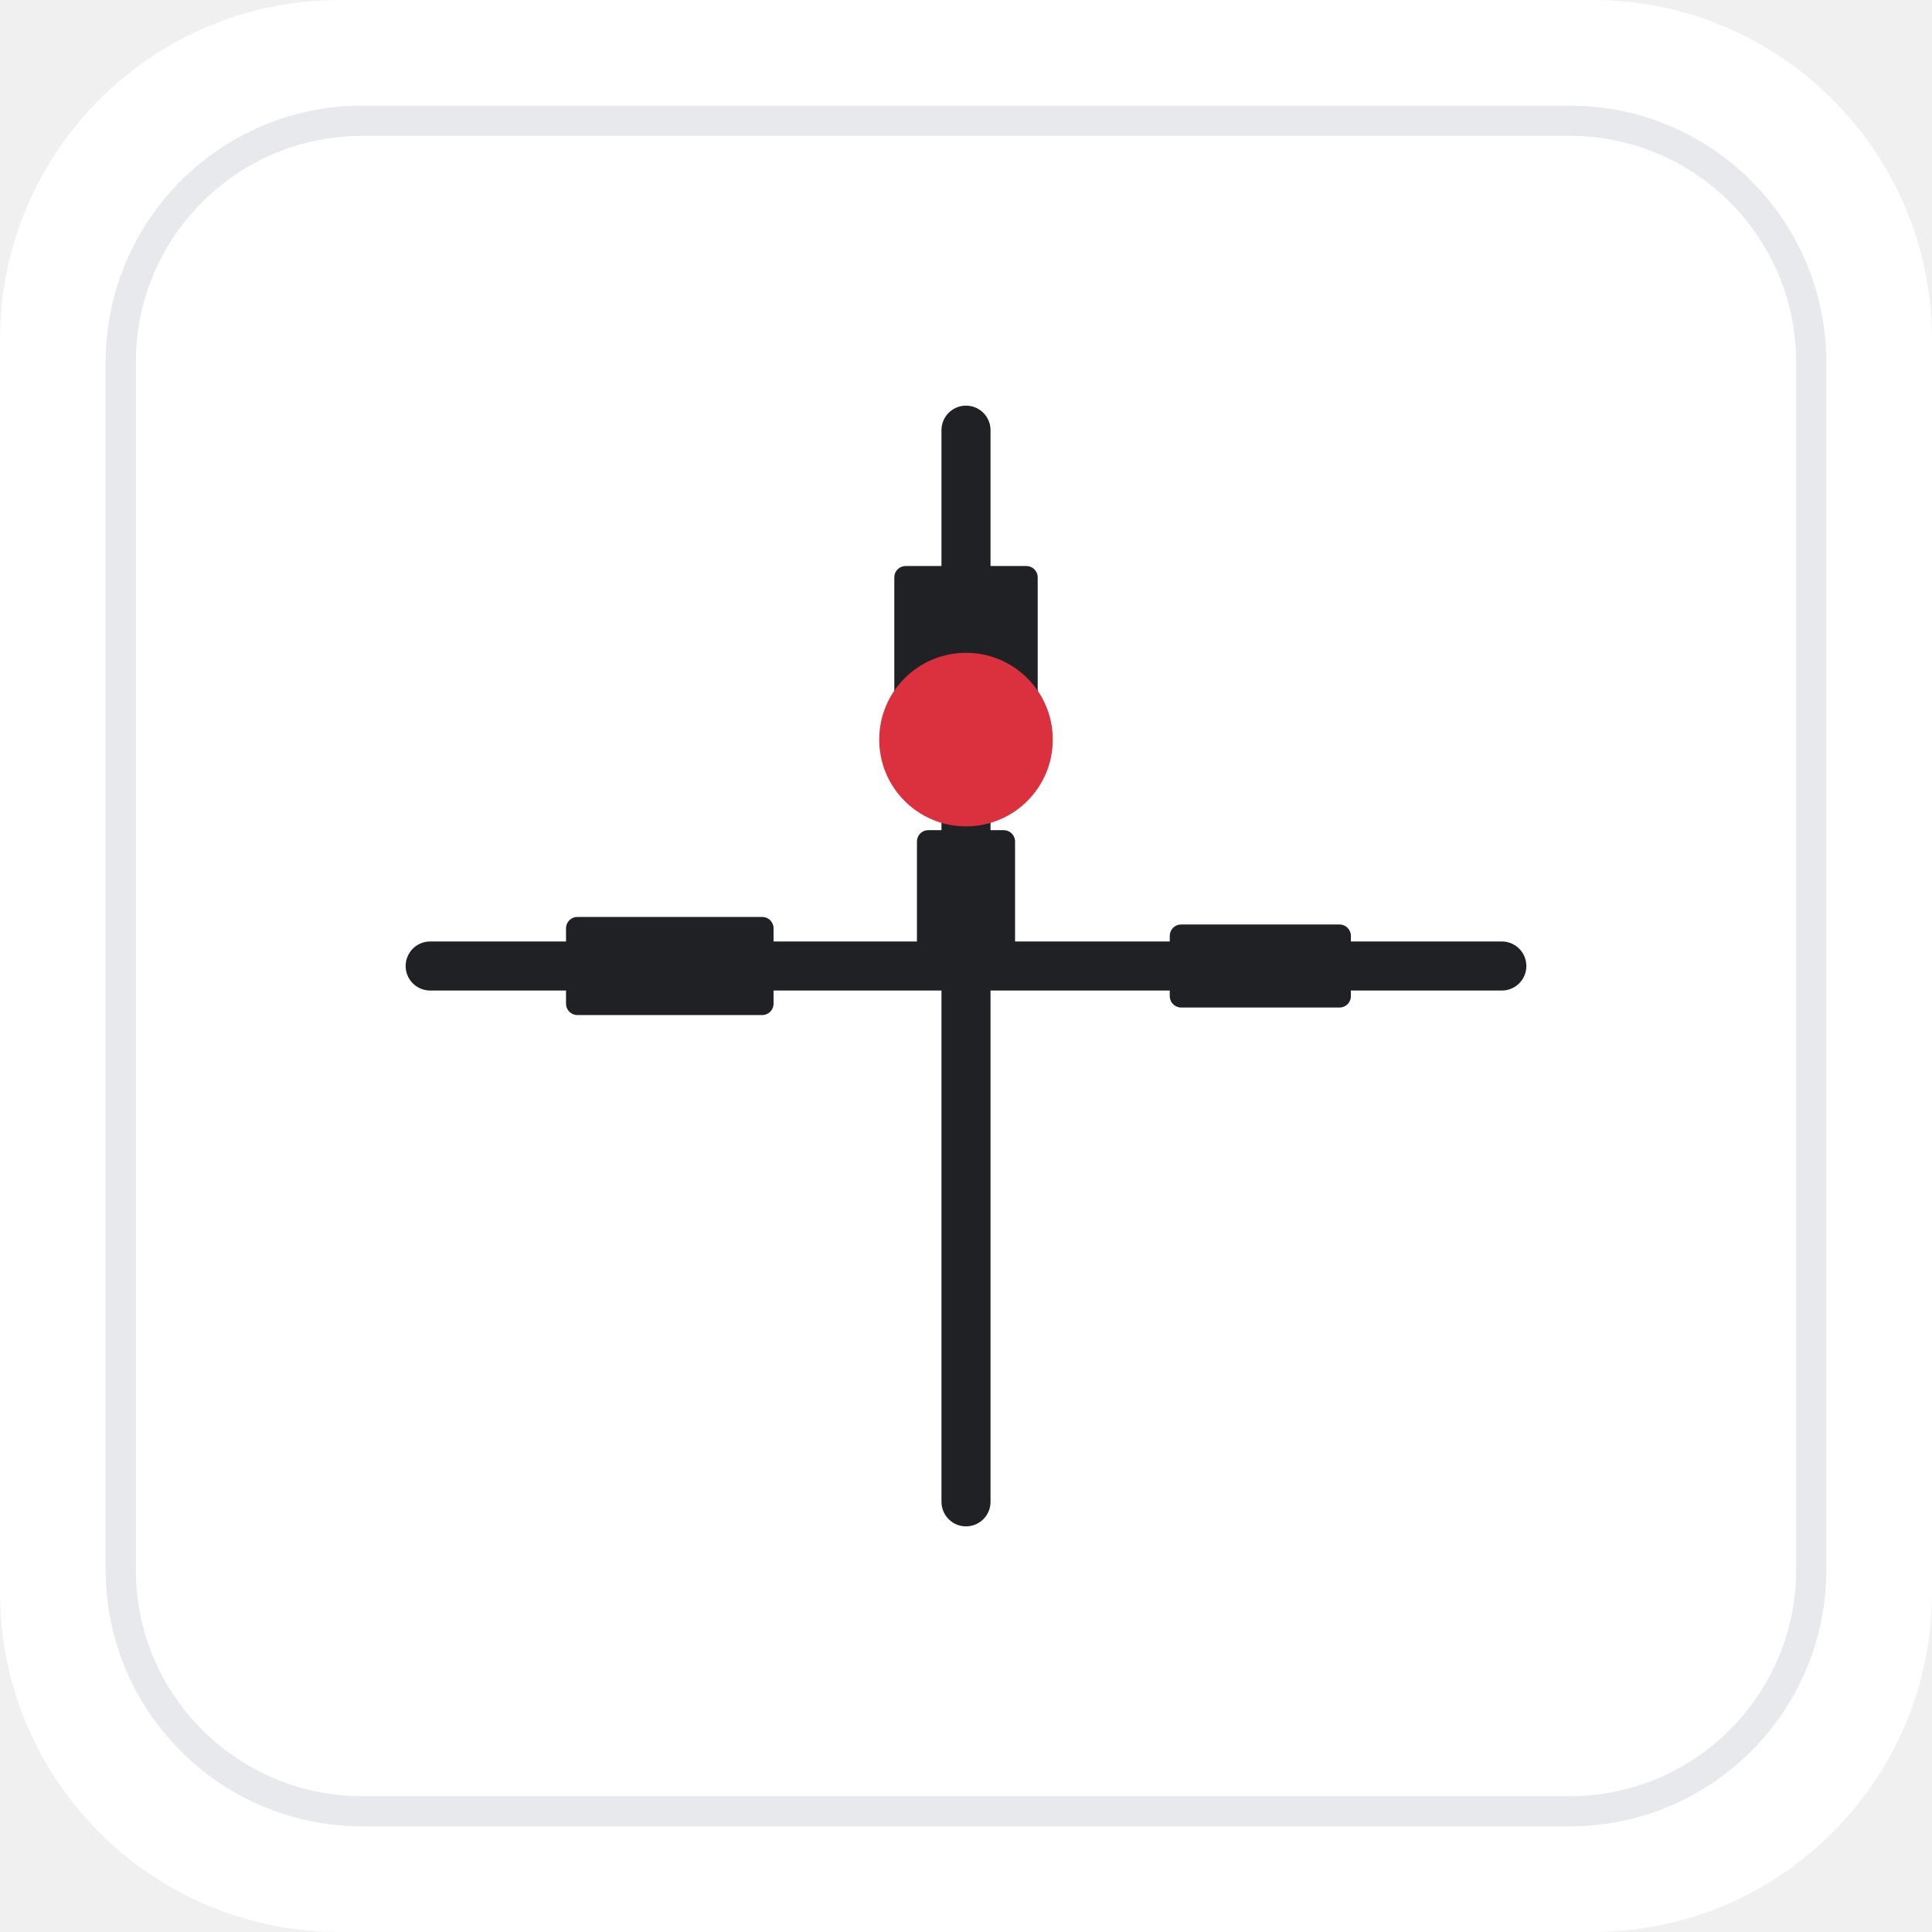
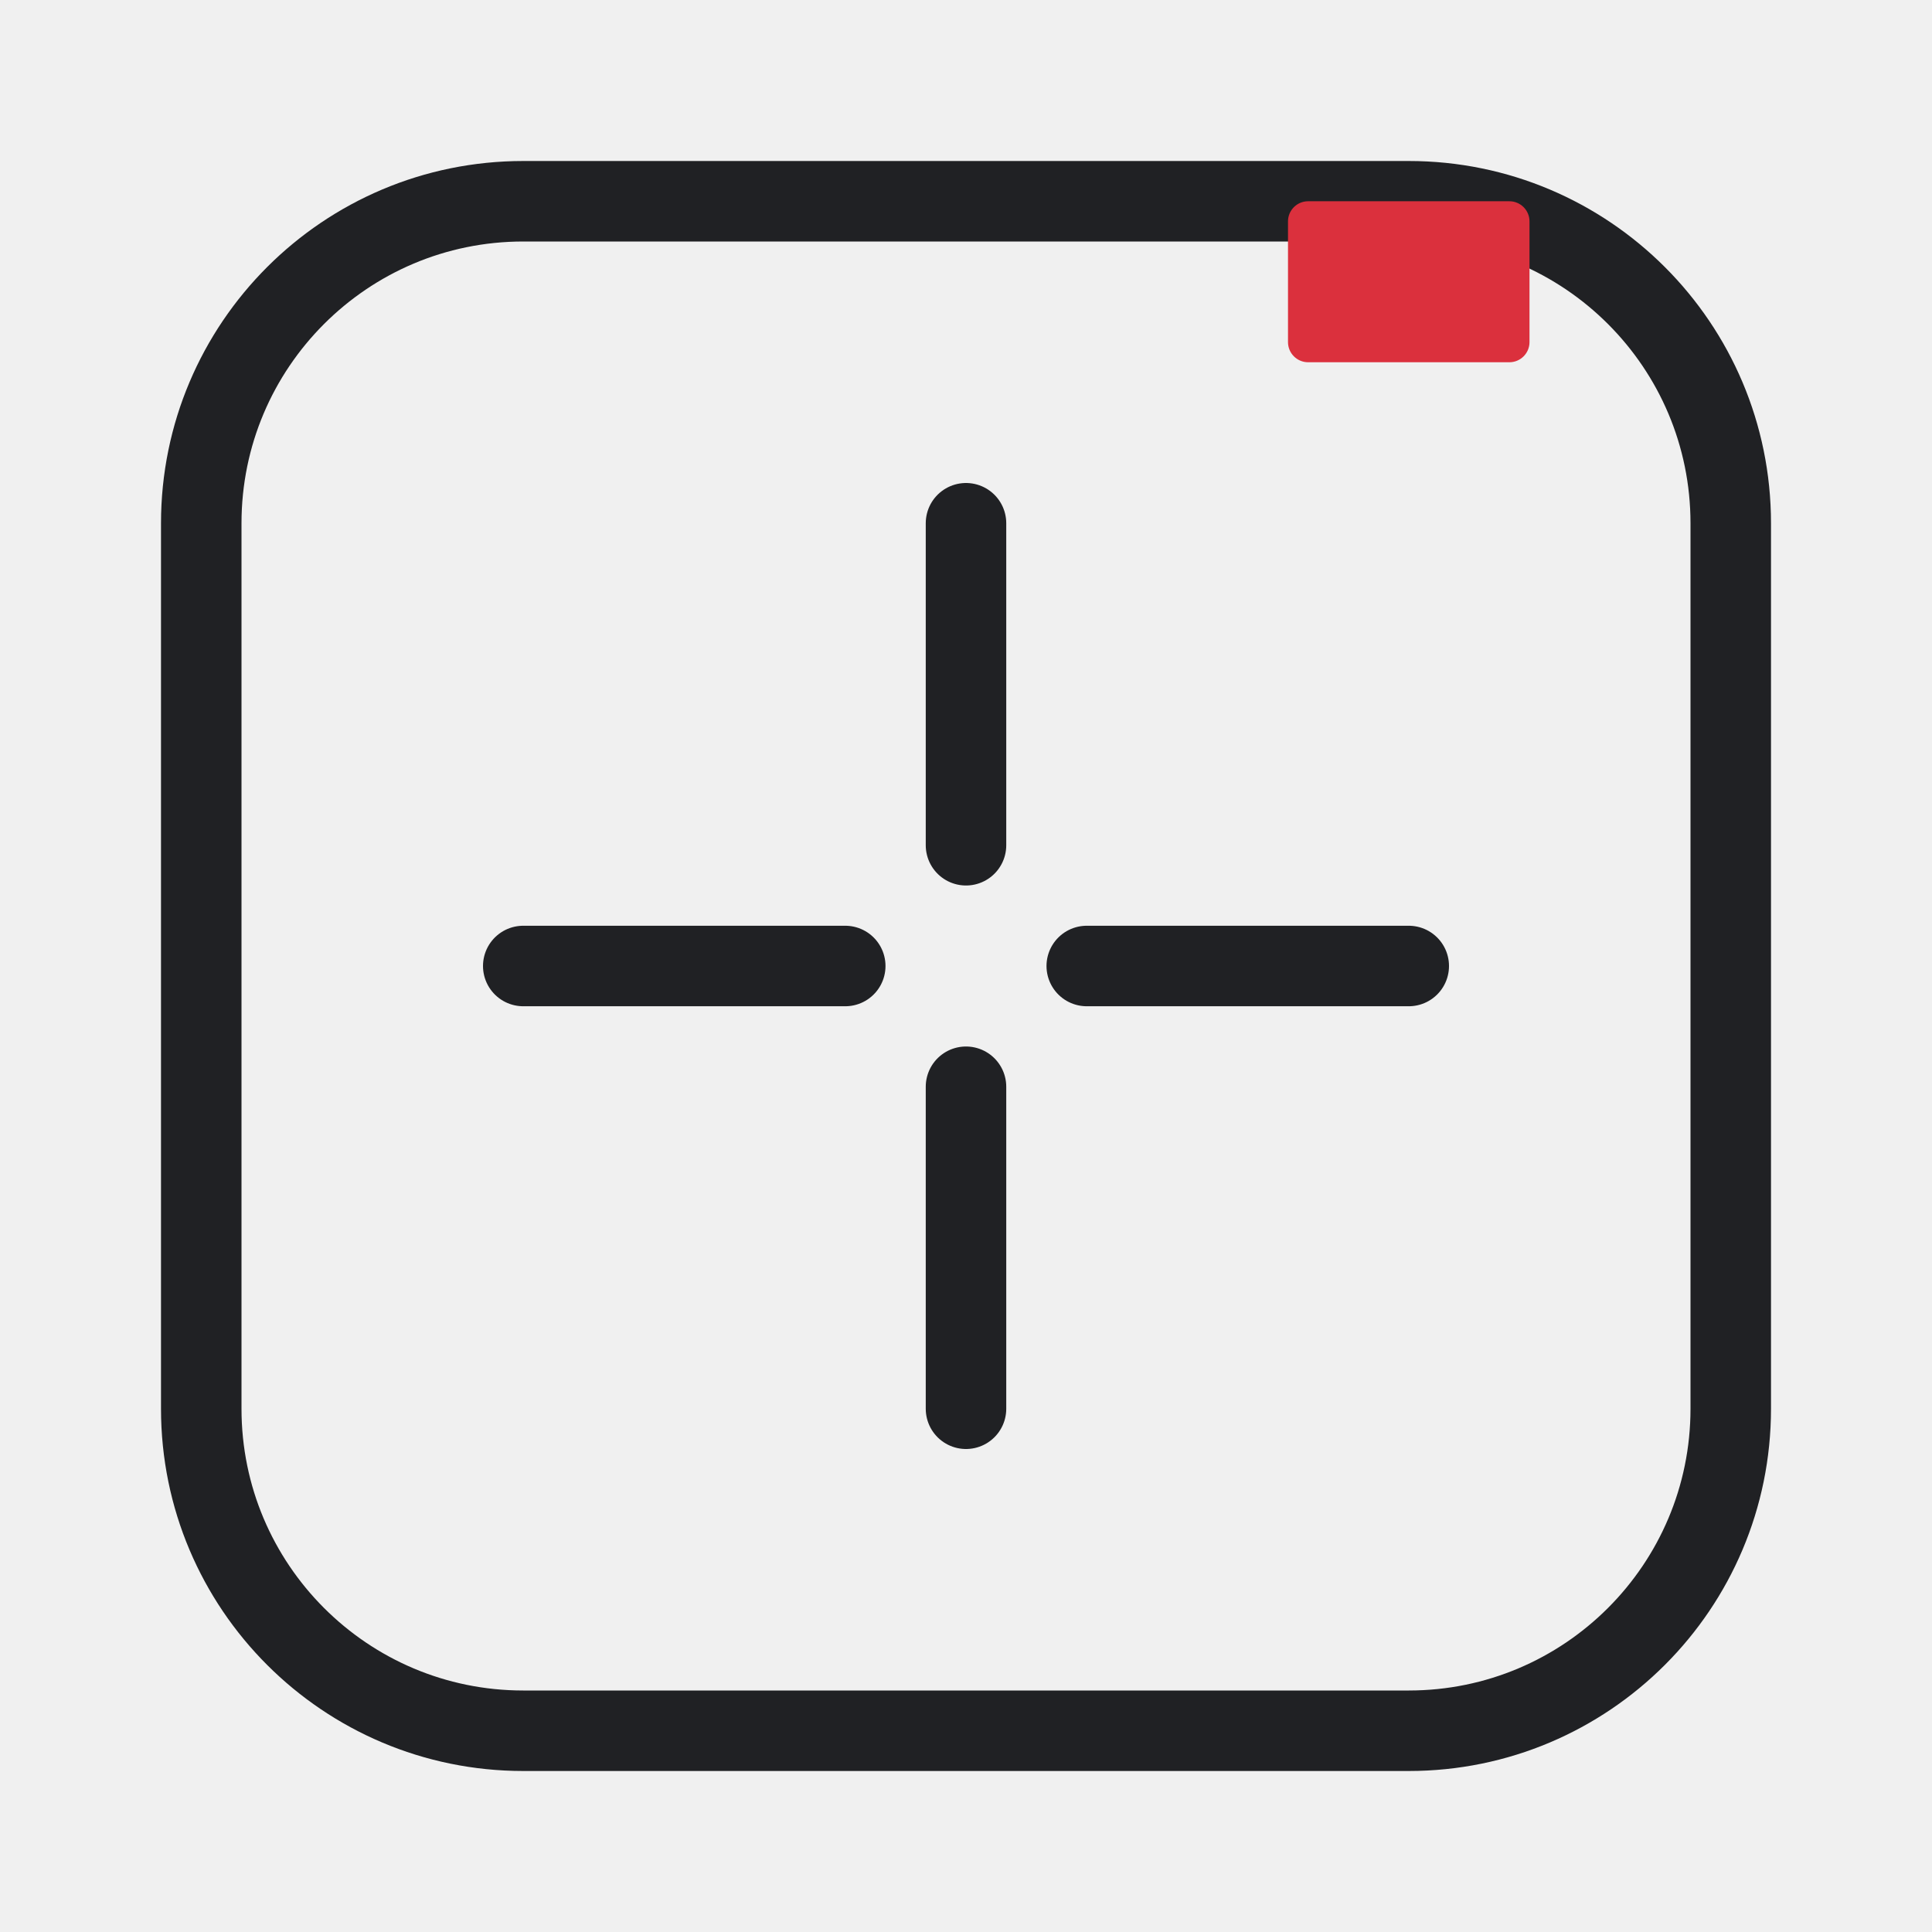
- <svg xmlns="http://www.w3.org/2000/svg" width="1024" height="1024" viewBox="0 0 1024 1024">
-   <rect width="1024" height="1024" rx="180" fill="#ffffff" />
-   <rect x="64" y="64" width="896" height="896" rx="128" fill="none" stroke="#e8e9ed" stroke-width="16" />
-   <g stroke="#202124" stroke-width="26" stroke-linecap="round">
-     <line x1="512" y1="228" x2="512" y2="796" />
-     <line x1="228" y1="512" x2="796" y2="512" />
+ <svg xmlns="http://www.w3.org/2000/svg" viewBox="0 0 48 48" role="img" aria-label="Krest · four directions">
+   <rect x="5" y="5" width="38" height="38" rx="8" fill="none" stroke="#202124" stroke-width="2" />
+   <g fill="none" stroke="#202124" stroke-width="2" stroke-linecap="round">
+     <path d="M24 13V21" />
+     <path d="M27 24H35" />
+     <path d="M24 27V35" />
+     <path d="M13 24H21" />
  </g>
-   <g fill="#202124">
-     <rect x="474" y="300" width="76" height="120" rx="6" />
-     <rect x="486" y="440" width="52" height="70" rx="6" />
-     <rect x="300" y="486" width="110" height="52" rx="6" />
-     <rect x="620" y="490" width="96" height="44" rx="6" />
-   </g>
-   <circle cx="512" cy="392" r="46" fill="#db303d" />
+   <rect x="32" y="5" width="6" height="4" rx=".5" fill="#db303d" />
</svg>
